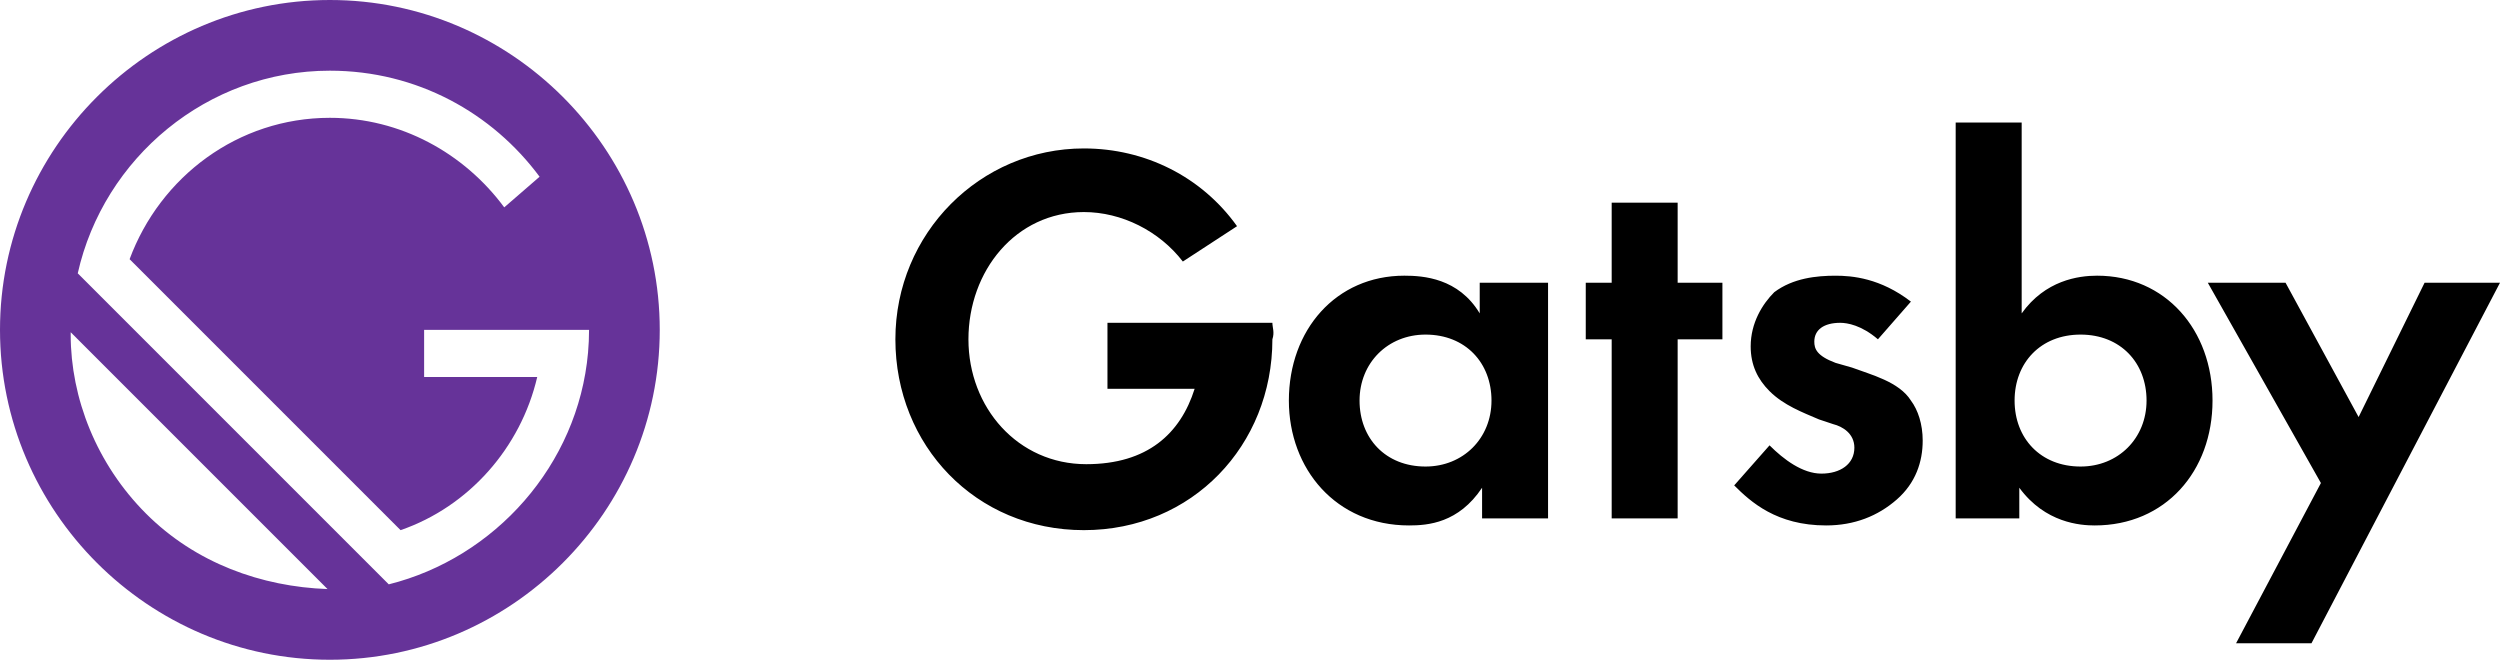
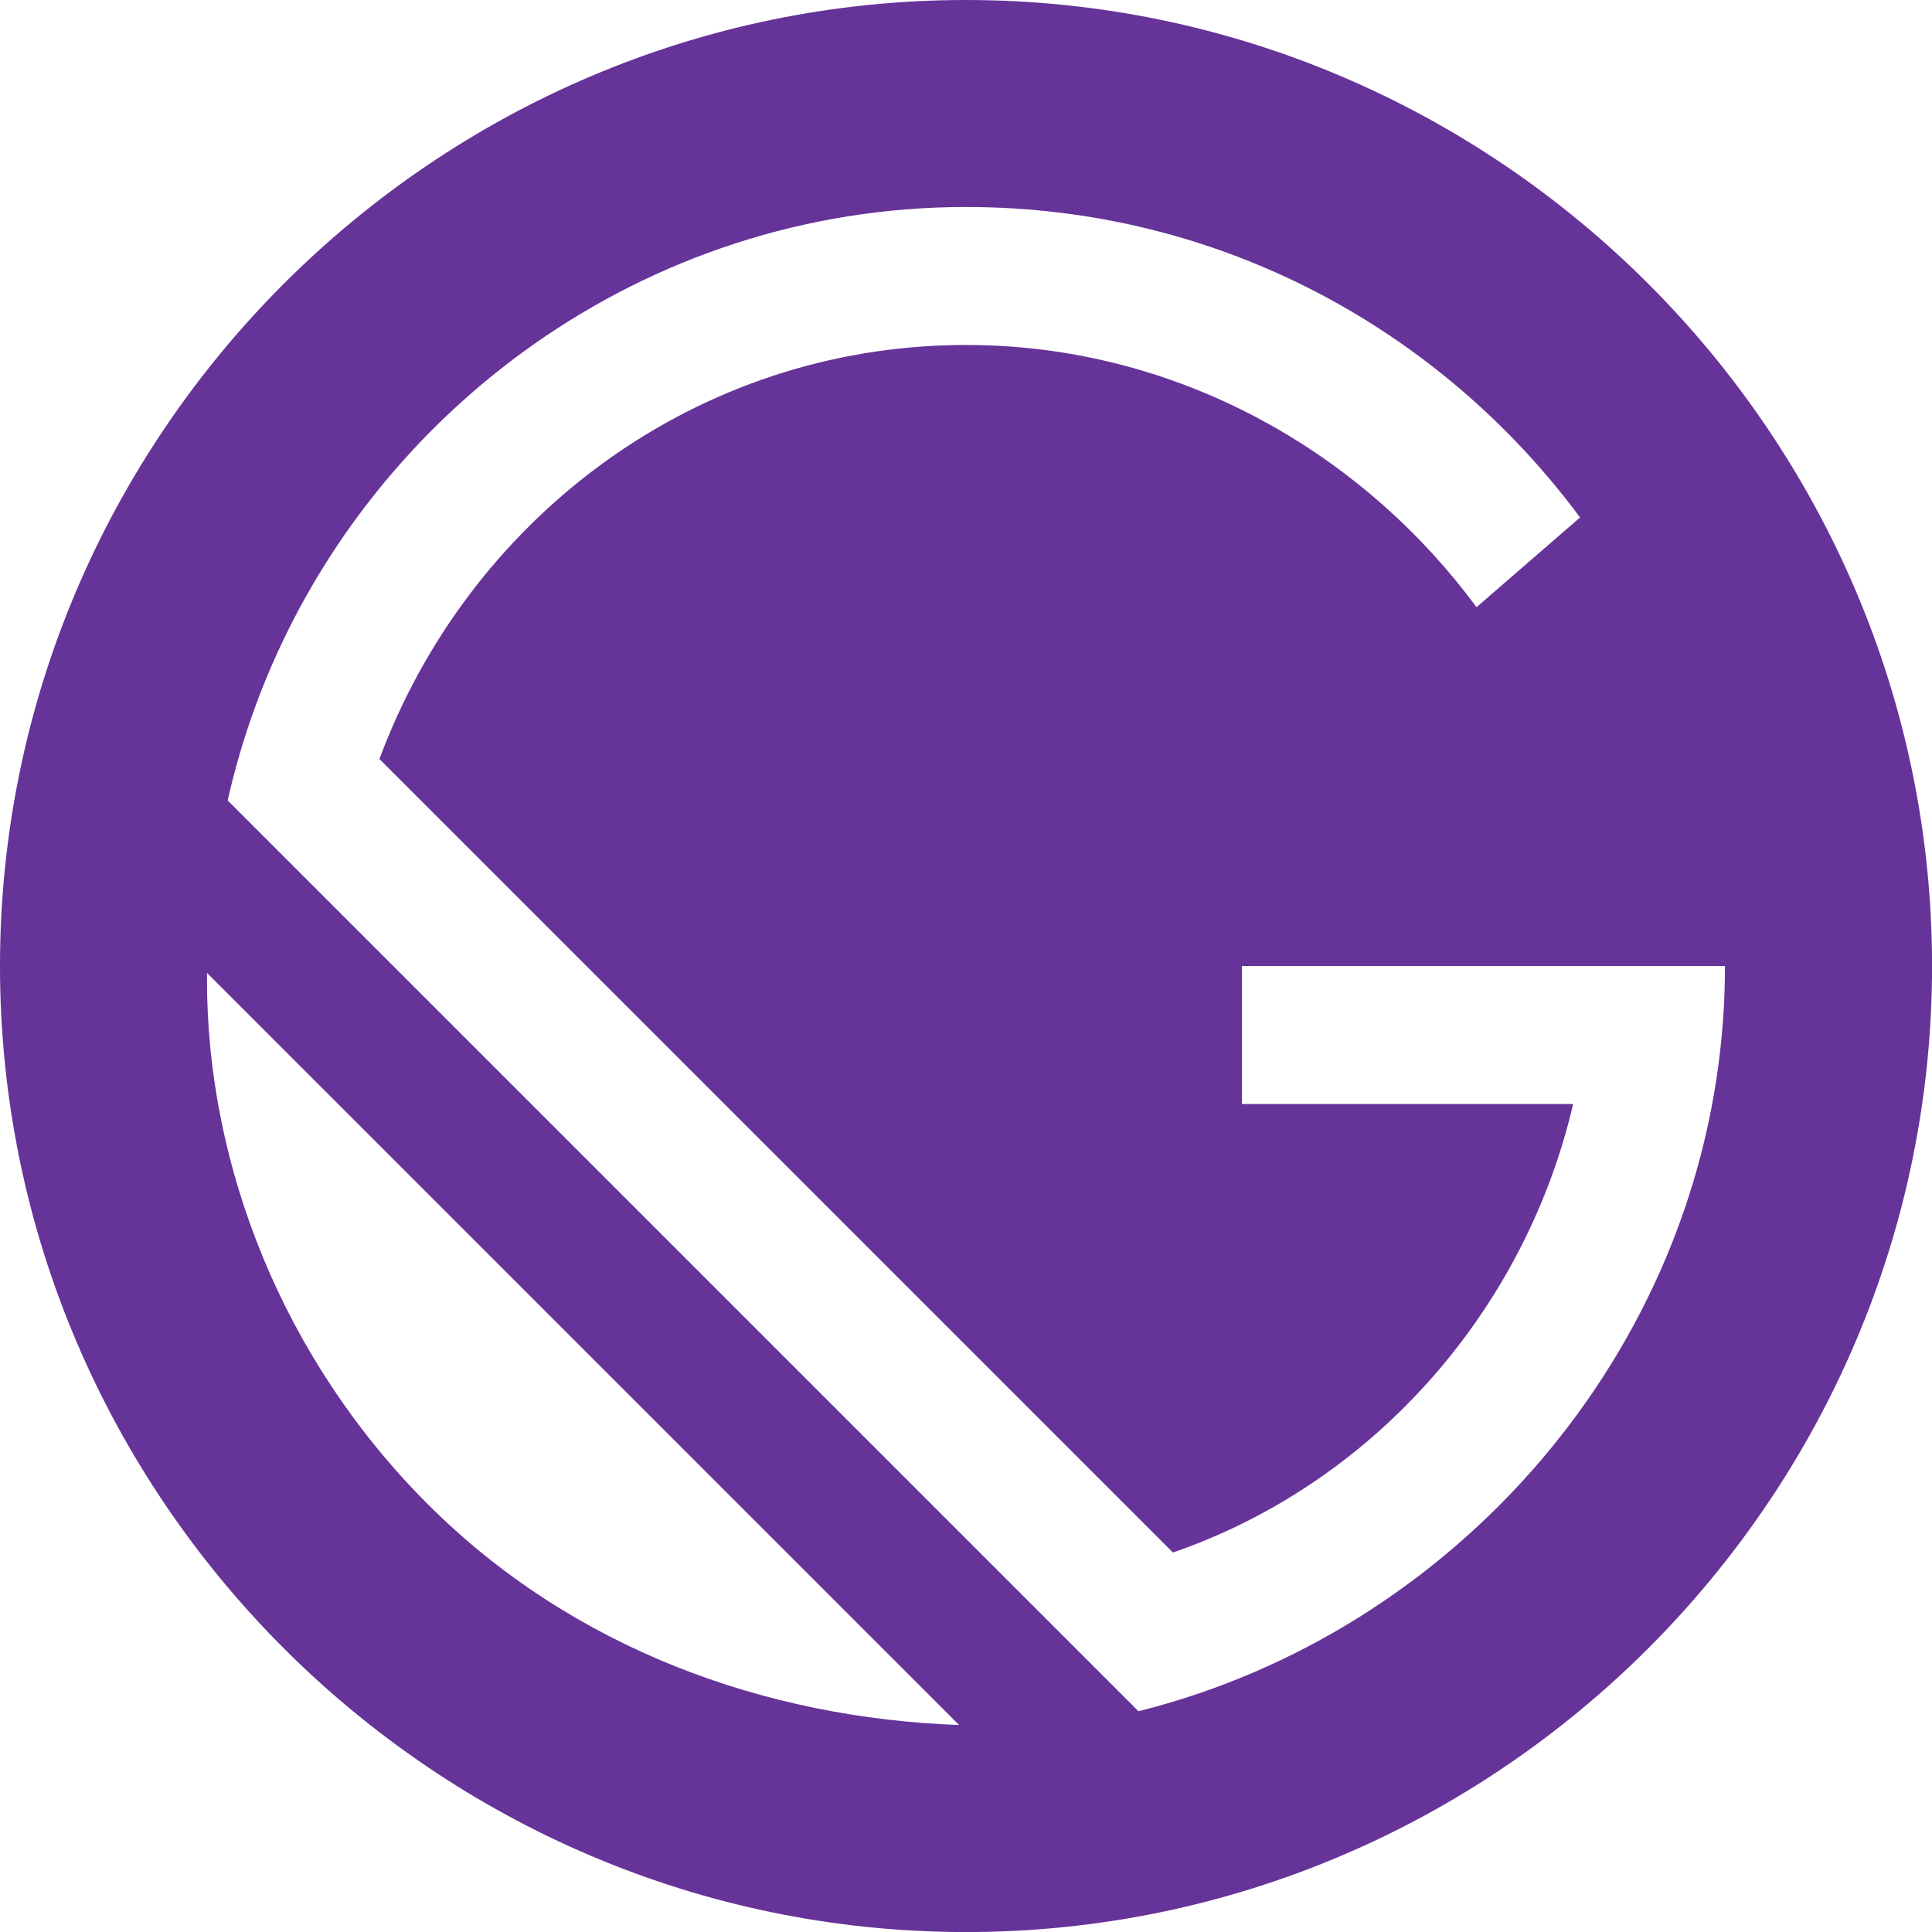
- <svg xmlns="http://www.w3.org/2000/svg" fill="none" viewBox="0 0 143.698 37.922" version="1.1">
-   <defs />
-   <path d="m 85.189,16.252 h 3.792 v 13.544 h -3.792 v -1.761 c -1.354,2.032 -3.115,2.167 -4.199,2.167 -4.199,0 -6.907,-3.25 -6.907,-7.178 0,-4.063 2.709,-7.178 6.636,-7.178 1.083,0 3.115,0.135 4.334,2.167 v -1.761 z m -7.043,6.772 c 0,2.167 1.49,3.792 3.792,3.792 2.167,0 3.792,-1.625 3.792,-3.792 0,-2.167 -1.49,-3.792 -3.792,-3.792 -2.167,0 -3.792,1.625 -3.792,3.792 z m 18.284,-3.521 v 10.293 h -3.792 V 19.503 h -1.49 v -3.25 h 1.49 v -4.605 h 3.792 v 4.605 h 2.573 v 3.25 z m 11.512,0 c -0.948,-0.813 -1.761,-0.948 -2.167,-0.948 -0.948,0 -1.49,0.406 -1.49,1.083 0,0.406 0.136,0.813 1.219,1.219 l 0.948,0.271 c 1.084,0.406 2.709,0.813 3.386,1.896 0.406,0.542 0.677,1.354 0.677,2.302 0,1.219 -0.406,2.438 -1.49,3.386 -1.083,0.948 -2.437,1.49 -4.063,1.49 -2.844,0 -4.334,-1.354 -5.282,-2.302 l 2.032,-2.302 c 0.813,0.813 1.896,1.625 2.98,1.625 1.083,0 1.896,-0.542 1.896,-1.49 0,-0.813 -0.678,-1.219 -1.219,-1.354 l -0.813,-0.271 c -0.948,-0.406 -2.031,-0.813 -2.844,-1.625 -0.677,-0.677 -1.084,-1.49 -1.084,-2.573 0,-1.354 0.678,-2.438 1.355,-3.115 1.083,-0.813 2.438,-0.948 3.521,-0.948 0.948,0 2.573,0.135 4.334,1.49 z m 8.262,-1.49 c 1.354,-1.896 3.25,-2.167 4.334,-2.167 3.927,0 6.636,3.115 6.636,7.178 0,4.063 -2.709,7.178 -6.772,7.178 -0.812,0 -2.844,-0.135 -4.334,-2.167 v 1.761 h -3.657 V 7.043 h 3.793 z m -0.407,5.011 c 0,2.167 1.49,3.792 3.793,3.792 2.167,0 3.792,-1.625 3.792,-3.792 0,-2.167 -1.49,-3.792 -3.792,-3.792 -2.303,0 -3.793,1.625 -3.793,3.792 z m 17.607,4.74 -6.501,-11.512 h 4.469 l 4.199,7.72 3.792,-7.72 h 4.334 l -10.835,20.722 h -4.334 z M 73.136,18.555 h -9.48 v 3.792 h 5.011 c -0.813,2.573 -2.709,4.334 -6.23,4.334 -3.928,0 -6.772,-3.25 -6.772,-7.178 0,-3.928 2.709,-7.314 6.636,-7.314 2.167,0 4.334,1.084 5.688,2.844 l 3.115,-2.032 c -2.031,-2.844 -5.282,-4.469 -8.803,-4.469 -5.959,0 -10.835,4.876 -10.835,10.97 0,6.095 4.605,10.97 10.835,10.97 6.23,0 10.835,-4.876 10.835,-10.97 0.135,-0.406 0,-0.677 0,-0.948 z" fill="#000000" />
-   <path clip-rule="evenodd" d="M 0,18.961 C 0,8.532 8.532,0 18.961,0 c 10.428,0 18.961,8.532 18.961,18.961 0,10.429 -8.533,18.961 -18.961,18.961 C 8.532,37.922 0,29.39 0,18.961 Z m 4.063,0.271 c 0,3.657 1.49,7.449 4.334,10.293 2.844,2.844 6.636,4.198 10.429,4.334 l -0.137,-0.136 h 0.001 L 4.063,19.096 c 0,0.045 2.2e-4,0.091 6.5e-4,0.136 z m 0.406,-3.521 17.742,17.742 c 10e-5,-10e-5 10e-5,-10e-5 10e-5,-10e-5 l 0.135,0.135 c 6.095,-1.524 10.88,-6.856 11.454,-13.32 0.038,-0.431 0.058,-0.867 0.058,-1.307 0,-10e-5 0,-10e-5 0,-2e-4 h -9.48 v 2.709 2e-4 h 6.501 c -0.948,4.063 -3.928,7.449 -7.855,8.803 l -15.575,-15.575 c 1.761,-4.74 6.23,-8.126 11.512,-8.126 4.063,0 7.72,2.032 10.022,5.147 l 2.032,-1.761 c -10e-5,0 -10e-5,-10e-5 -10e-5,-10e-5 -2.709,-3.657 -7.043,-6.095 -12.054,-6.095 -7.043,0 -13.002,5.011 -14.492,11.647 l 6e-5,10e-5 c -10e-6,0 -2e-5,10e-5 -3e-5,10e-5 z" fill="#663399" fill-rule="evenodd" />
+ <svg xmlns="http://www.w3.org/2000/svg" fill="none" viewBox="0 0 36.039 36.039">
+   <path clip-rule="evenodd" d="m0 18.02c0-9.911 8.109-18.02 18.02-18.02s18.02 8.109 18.02 18.02-8.109 18.02-18.02 18.02-18.02-8.109-18.02-18.02zm3.861.257c0 3.475 1.416 7.079 4.119 9.782 2.703 2.703 6.307 3.99 9.911 4.119l-.13-.129h.001l-13.901-13.901c0 .043 0.0.086.001.129zm.386-3.346 16.861 16.861.129.129c5.889-1.472 10.491-6.686 10.909-12.967.021-.309.031-.62.031-.934h-9.01v2.574h6.178c-.056.241-.12.48-.191.716-1.067 3.54-3.775 6.443-7.274 7.65l-14.802-14.802c1.637-4.406 5.735-7.581 10.611-7.718.11-.003.22-.005.33-.005.241 0 .481.008.719.022 3.571.223 6.754 2.093 8.805 4.869l1.931-1.673c-2.574-3.475-6.693-5.792-11.455-5.792-2.991 0-5.777.951-8.07 2.567-.913.644-1.749 1.393-2.487 2.229-1.556 1.761-2.684 3.909-3.215 6.274z" fill="#639" fill-rule="evenodd" />
</svg>
